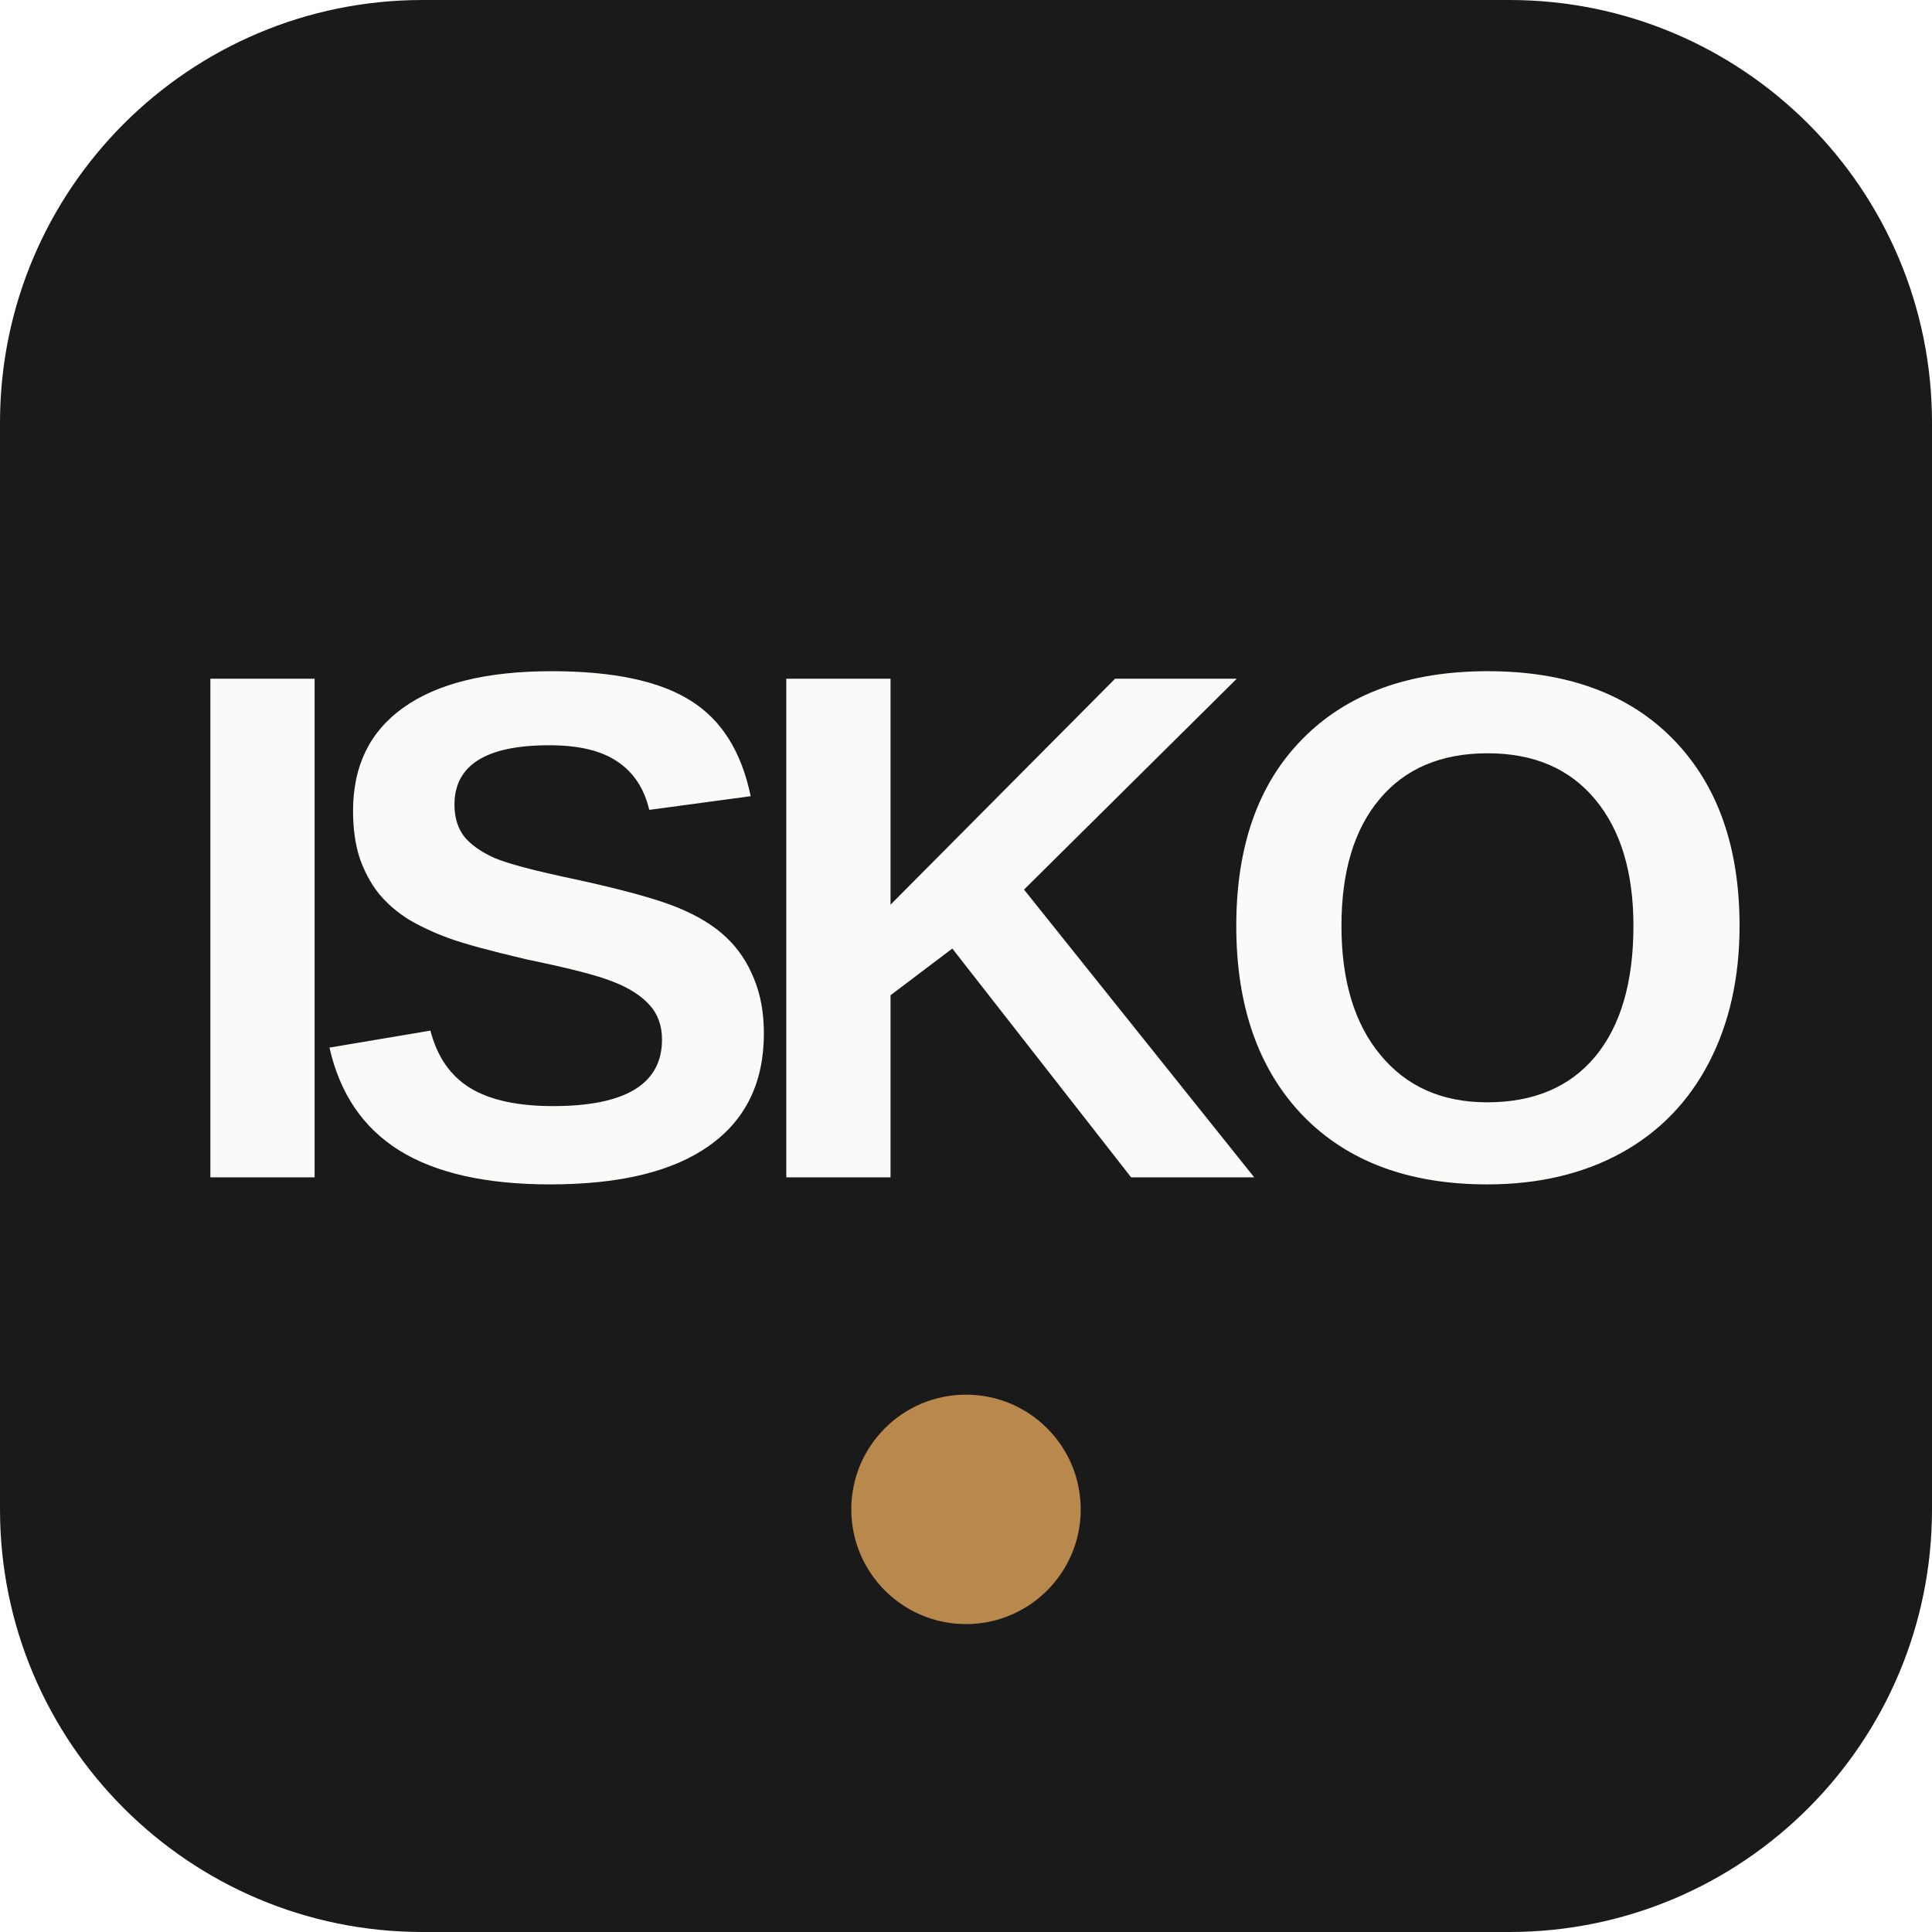
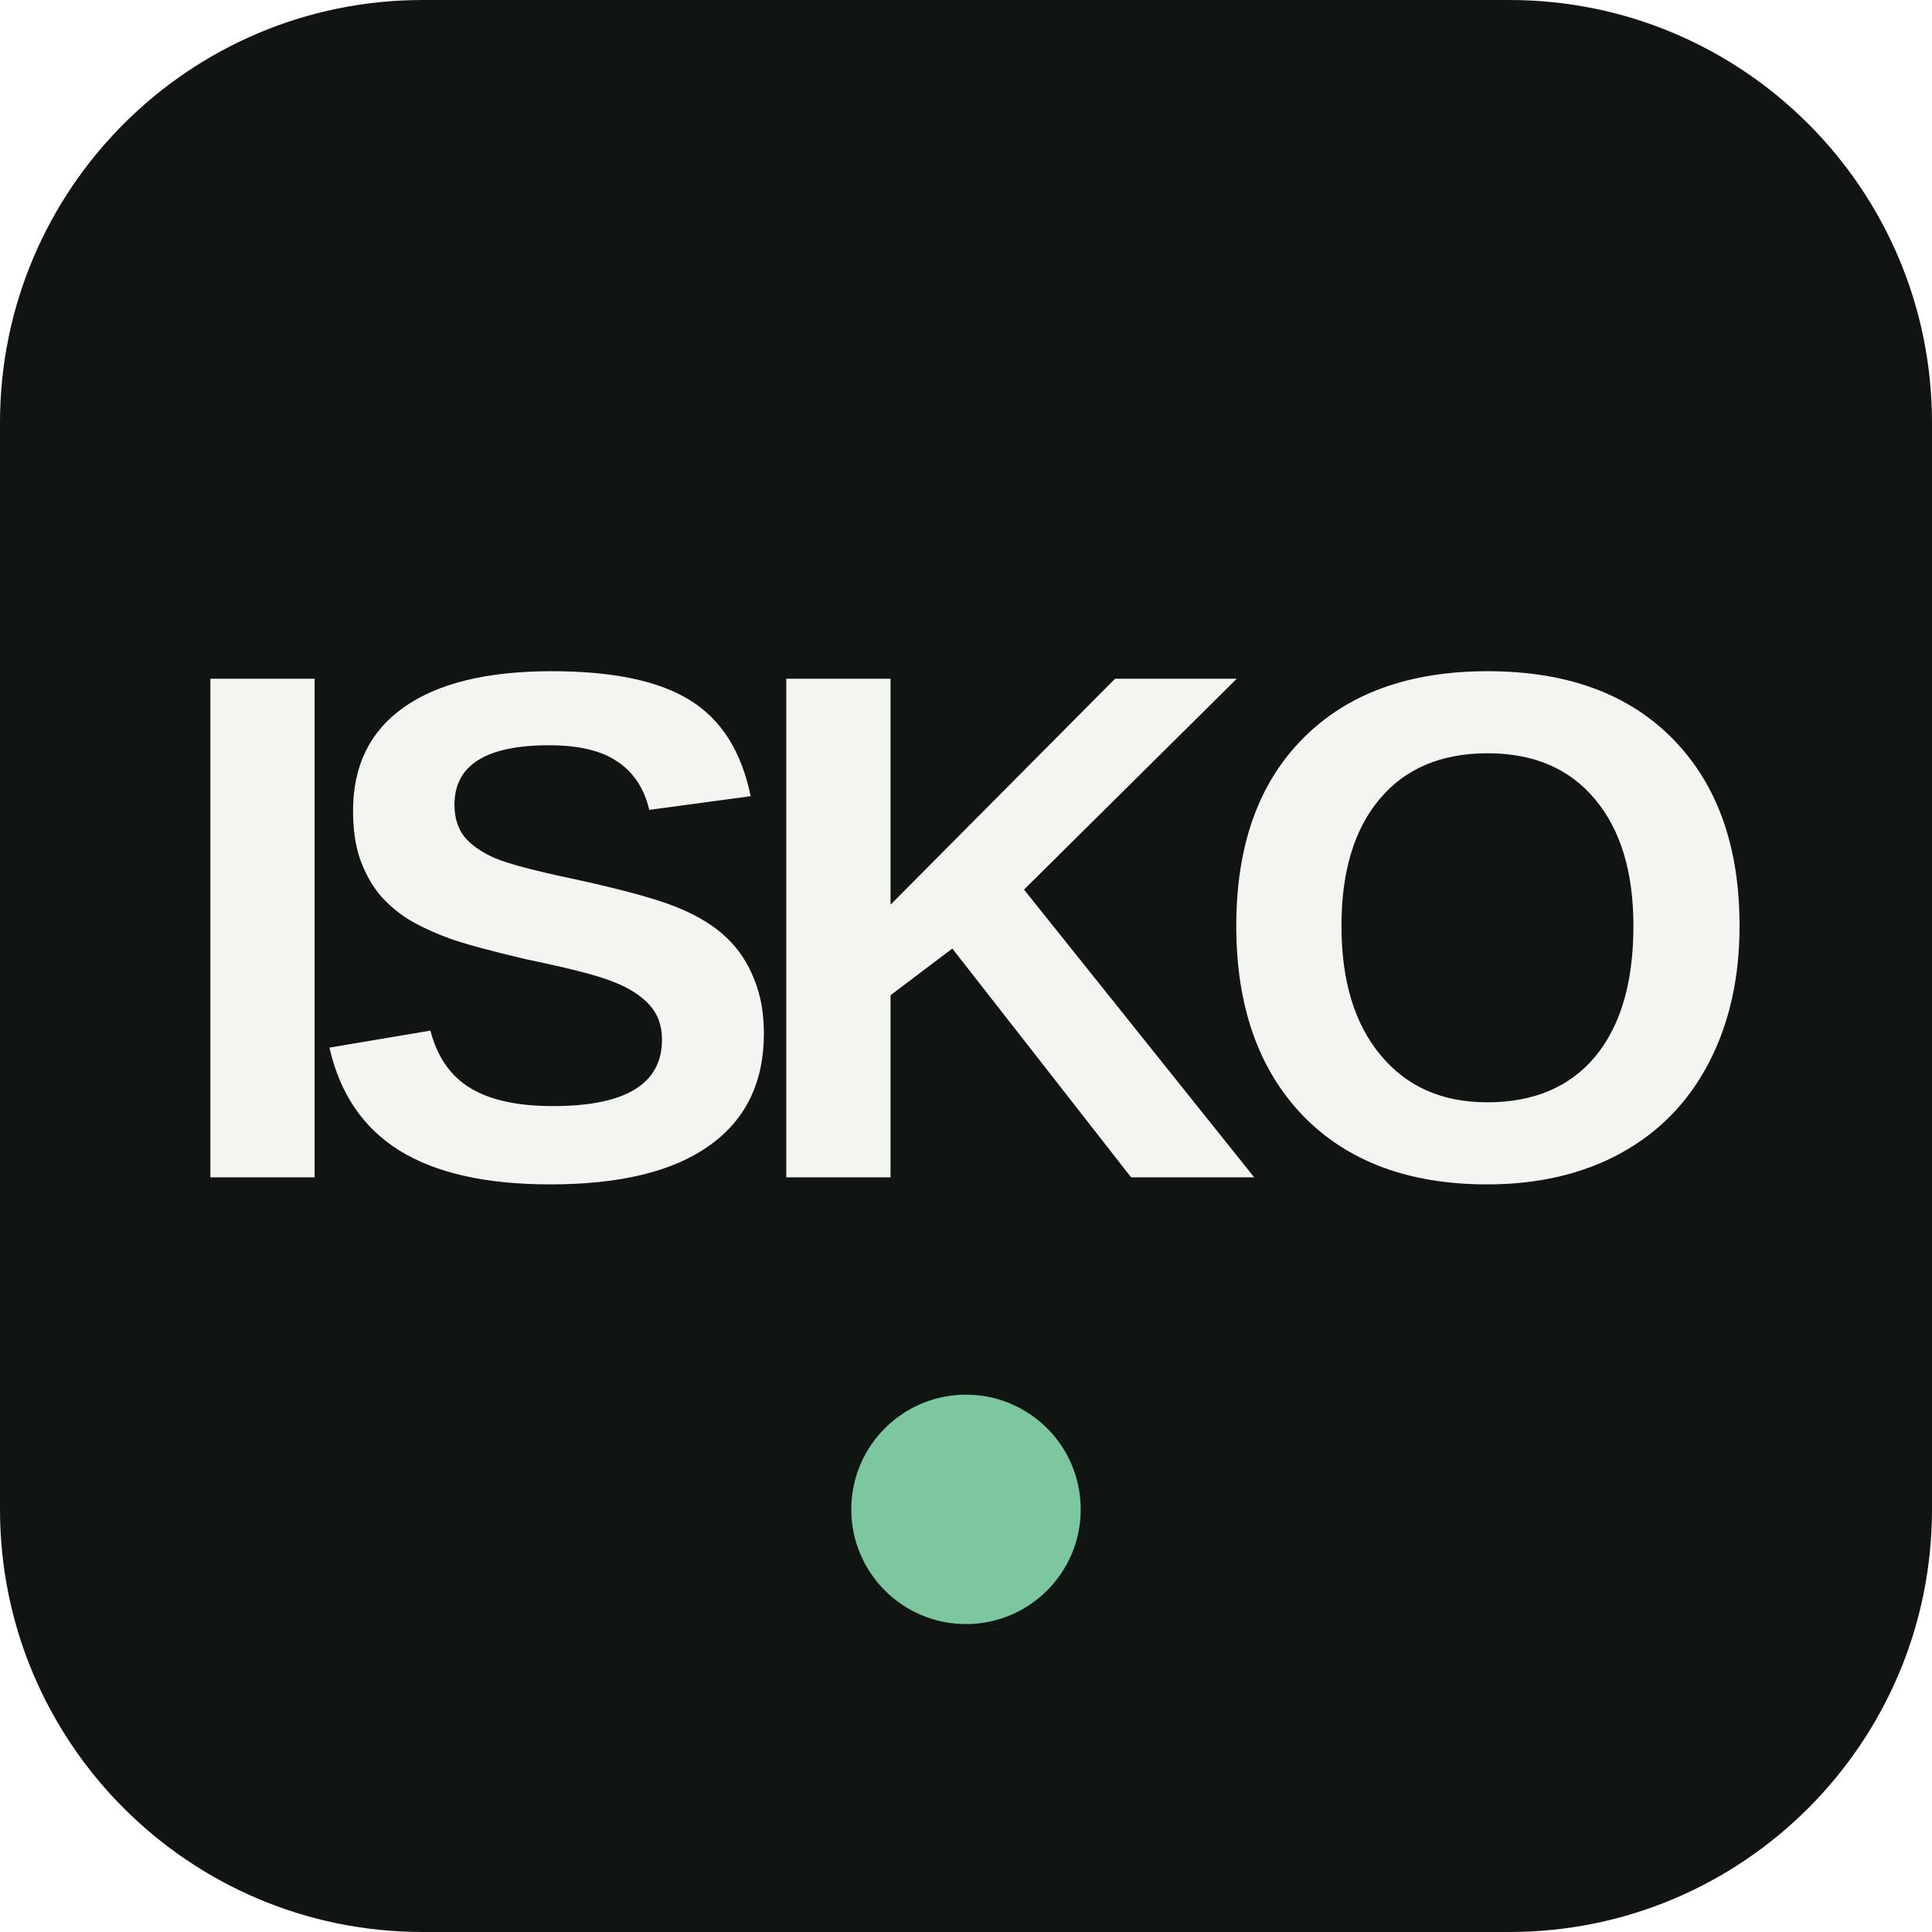
<svg xmlns="http://www.w3.org/2000/svg" viewBox="0 0 64 64" role="img" aria-label="ISKO Studio">
-   <rect width="64" height="64" rx="14" fill="#1A1A1A" />
-   <text x="32" y="39" text-anchor="middle" font-family="'Arial Black', Arial, Helvetica, sans-serif" font-weight="900" font-size="24" fill="#FAFAF8" letter-spacing="-1.8">ISKO</text>
-   <circle cx="32" cy="50" r="3.8" fill="#B8884D" />
+   <rect width="64" height="64" rx="14" fill="#101512" />
+   <text x="32" y="39" text-anchor="middle" font-family="'Arial Black', Arial, Helvetica, sans-serif" font-weight="900" font-size="24" fill="#F3F5F1" letter-spacing="-1.8">ISKO</text>
+   <circle cx="32" cy="50" r="3.8" fill="#7CC7A0" />
</svg>
